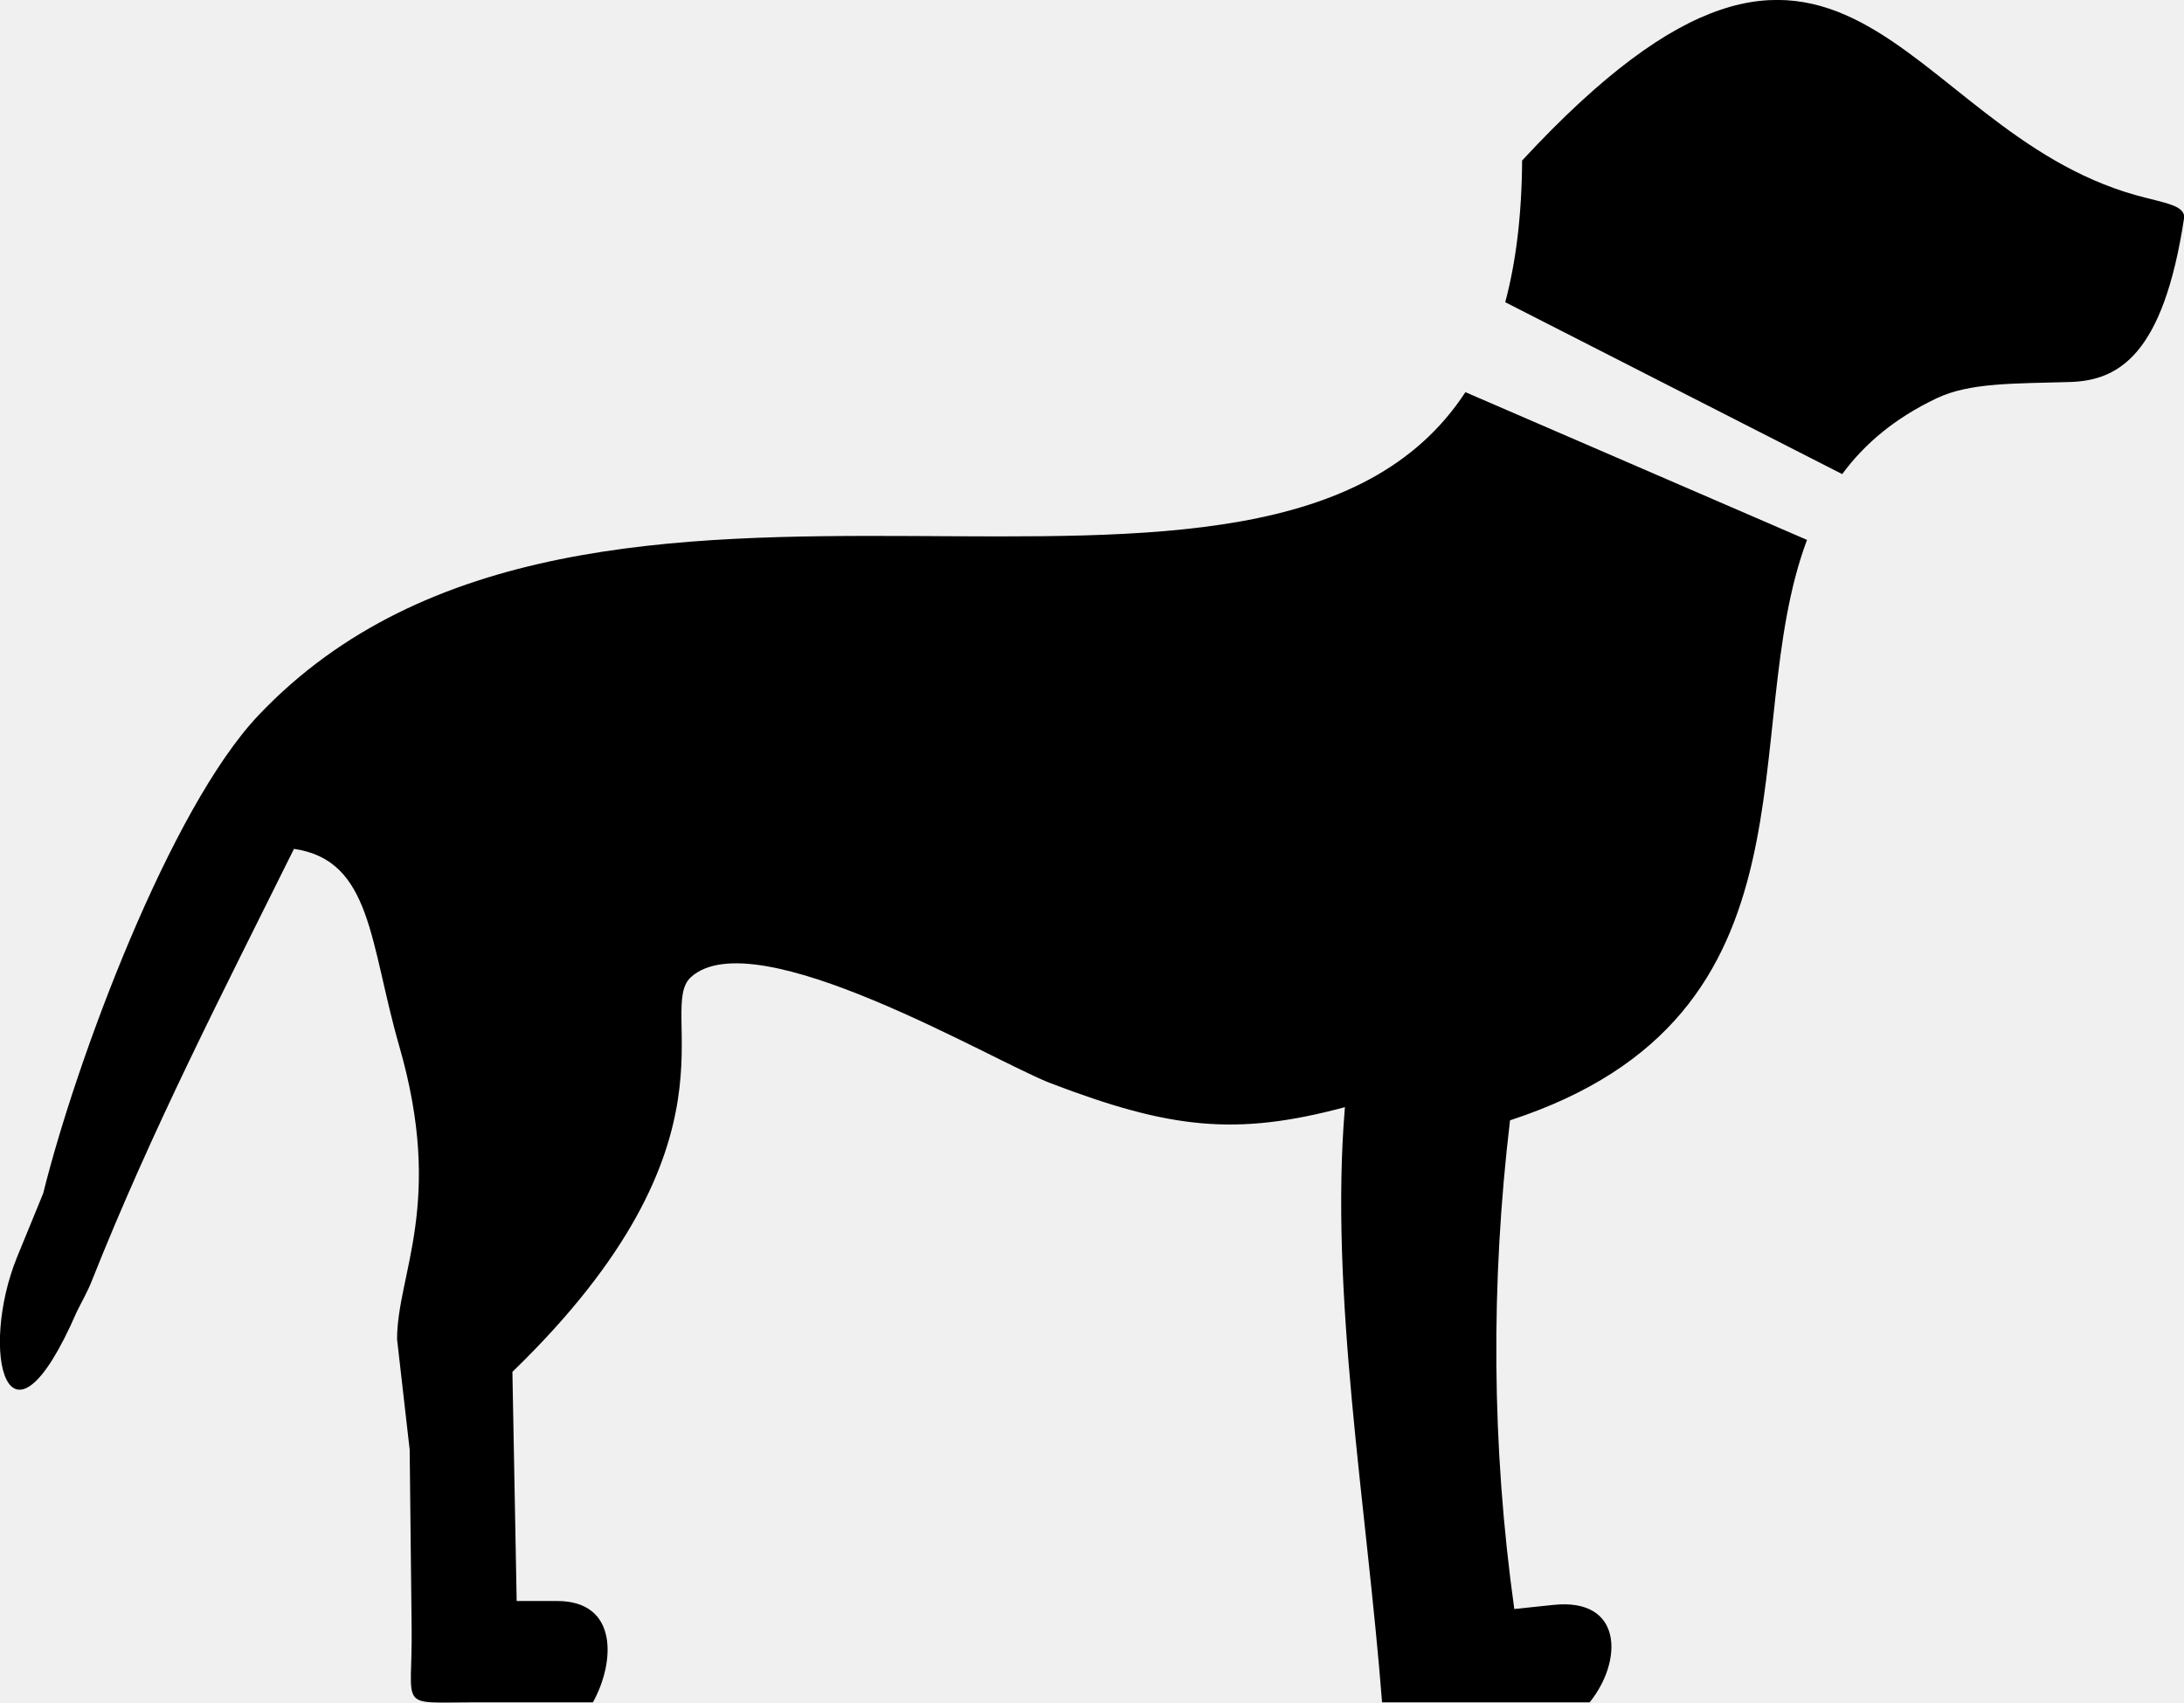
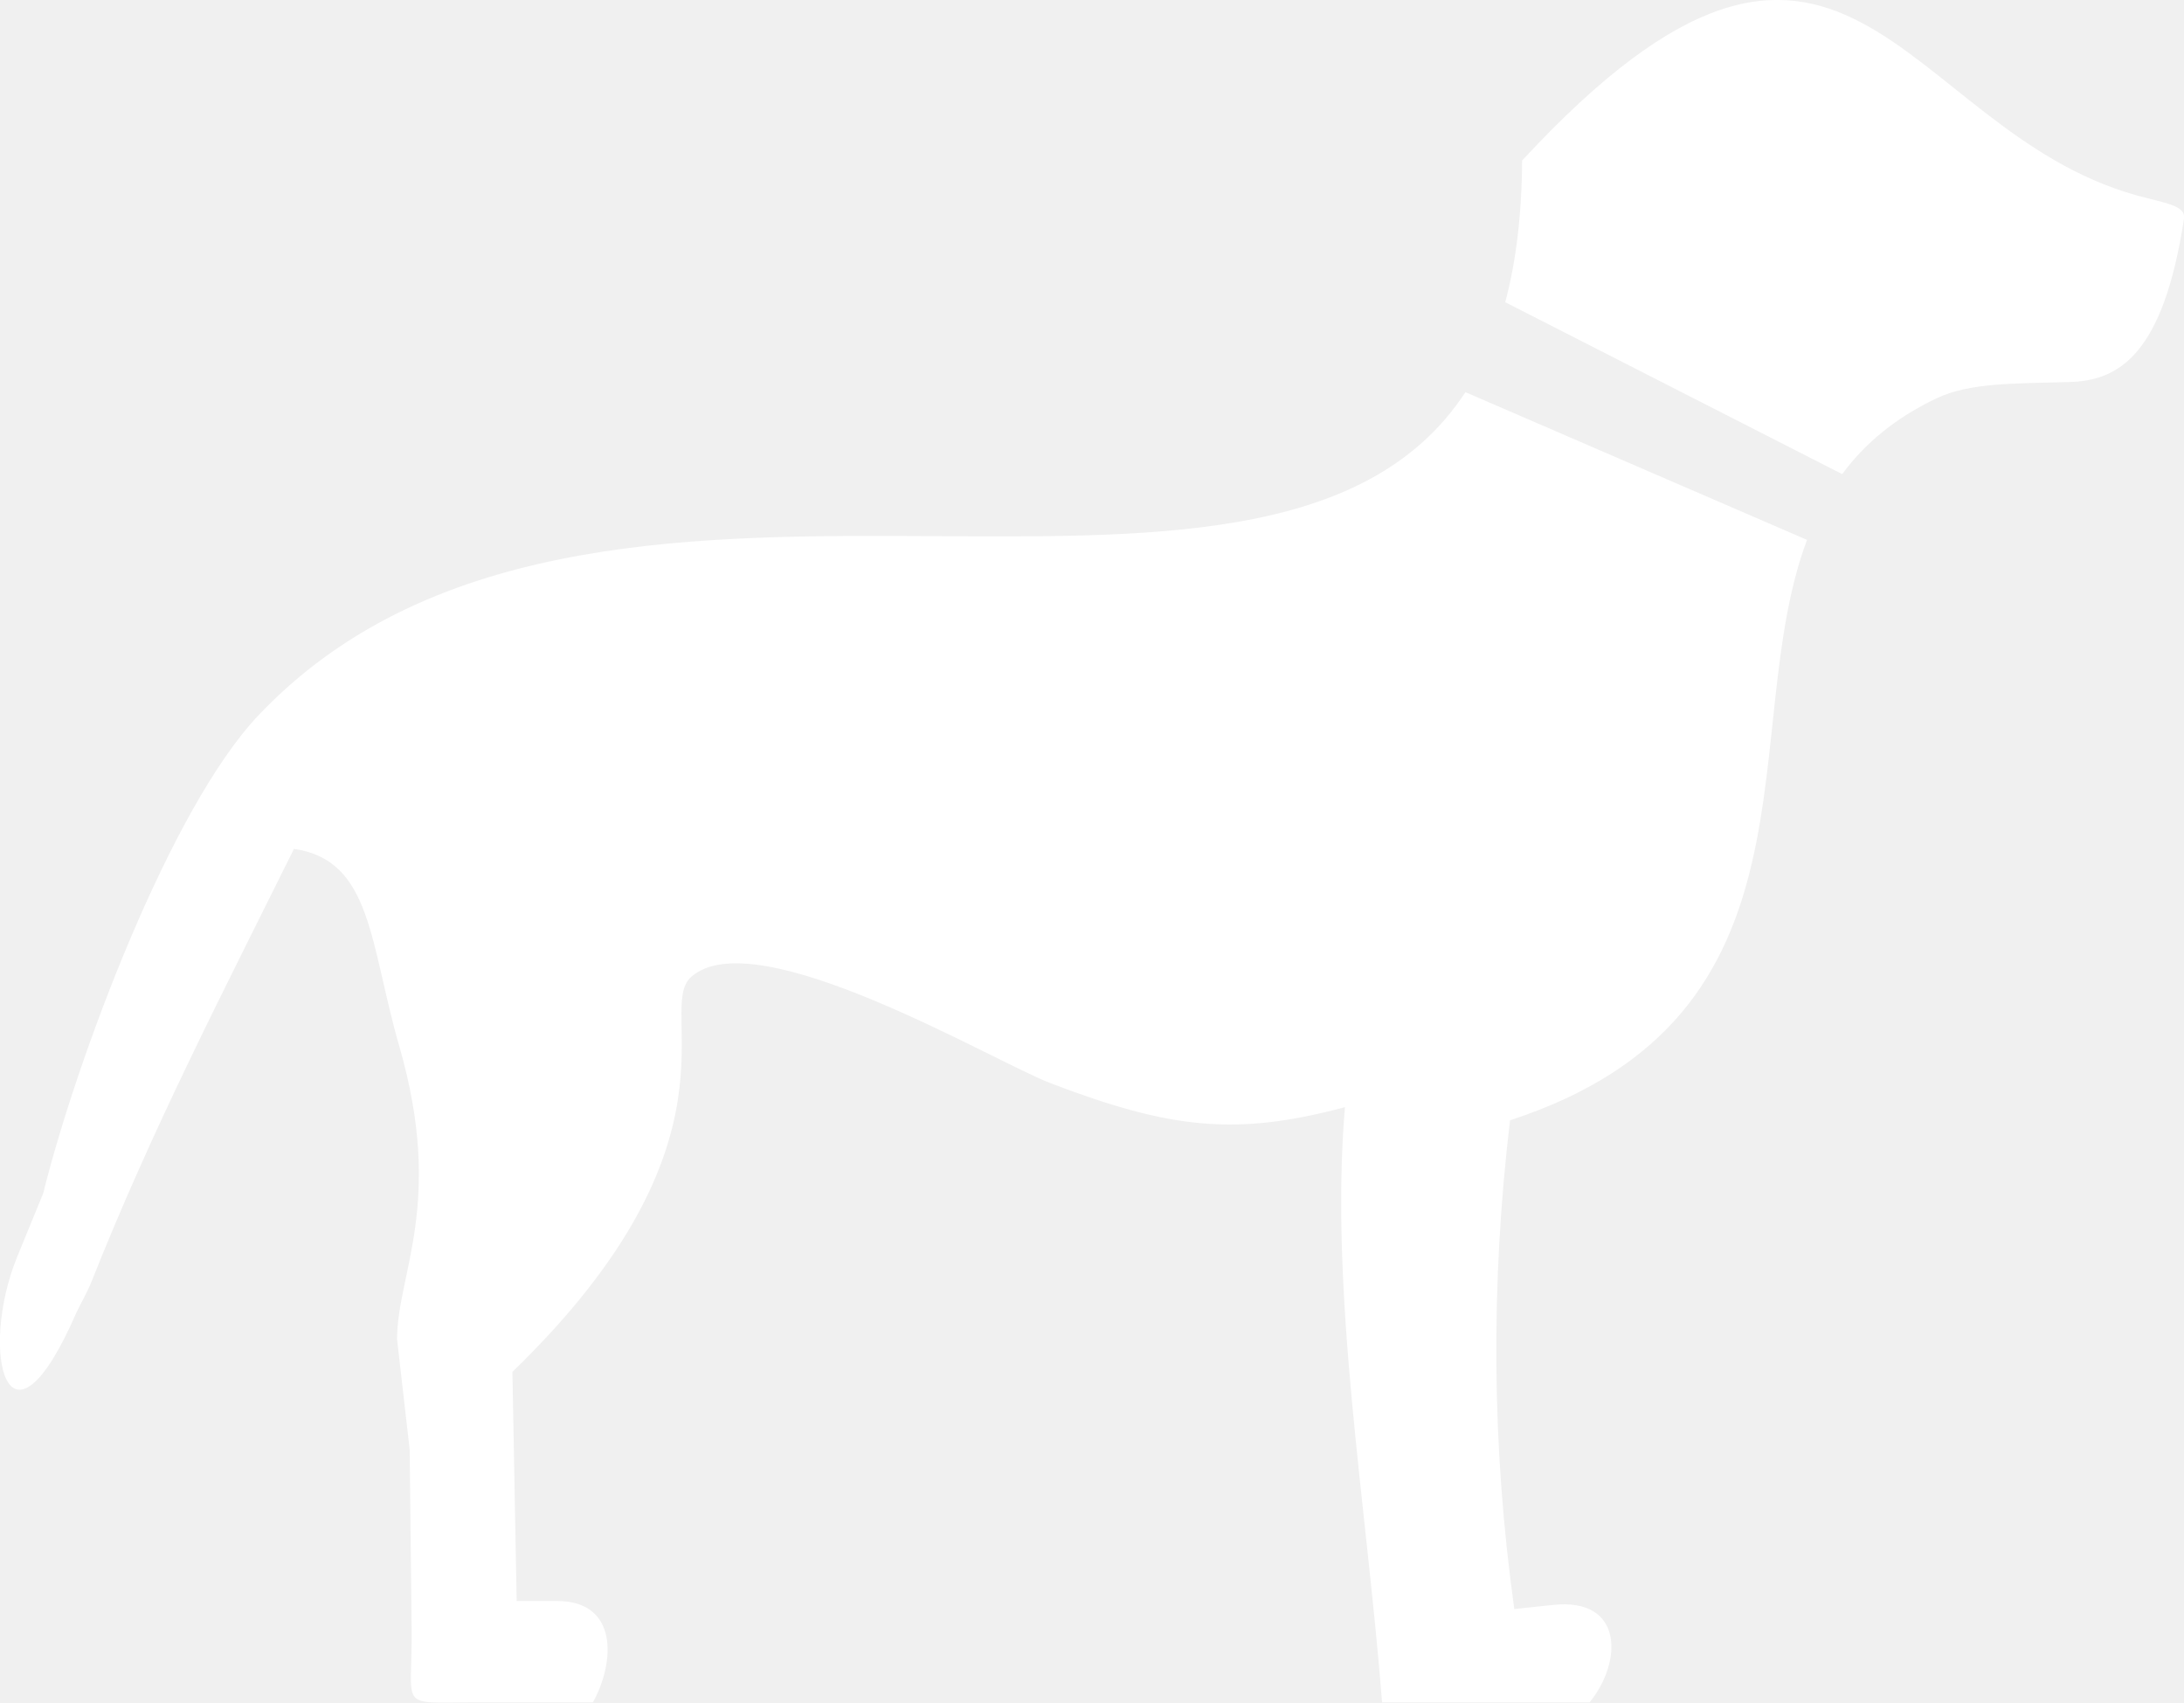
<svg xmlns="http://www.w3.org/2000/svg" version="1.1" id="Layer_1" x="0px" y="0px" viewBox="0 0 122.88 95.78" style="enable-background:new 0 0 122.88 95.78" xml:space="preserve">
  <style type="text/css">.st0{fill-rule:evenodd;clip-rule:evenodd;}</style>
  <g>
-     <path class="st0" d="M85.64,9.03c18.13-19.58,21.19-1.79,34.54,1.95c1.61,0.45,2.81,0.56,2.7,1.32c-1.17,7.67-3.67,9.12-6.46,9.19 c-3.09,0.09-5.6,0.03-7.45,0.91c-2.36,1.12-4.07,2.57-5.32,4.27l-18.96-9.67C85.29,14.76,85.62,12.12,85.64,9.03L85.64,9.03 L85.64,9.03z M101.67,30.37c-4.04,10.76,1.35,26.76-16.71,32.65c-1.09,9.16-1.04,18.33,0.24,27.49l2.19-0.23 c3.95-0.42,3.92,3.17,2.05,5.48H77.76c-0.85-10.98-2.97-23-2.09-33.48c-6.15,1.65-9.86,1.21-16.54-1.34 c-3.24-1.23-16.62-9.23-20.25-5.98c-2.04,1.84,3.41,9.18-10.05,22.21l0.24,12.89l2.28,0c3.45,0,3.26,3.45,2.01,5.7h-6.65 c-4.42,0-3.49,0.47-3.55-4.18l-0.11-10.03l-0.71-6.22c0.01-3.7,2.67-7.64,0.13-16.46c-1.68-5.83-1.54-10.48-5.93-11.12 c-4.07,8.21-7.97,15.73-11.39,24.34c-0.23,0.58-0.55,1.13-0.83,1.7c-3.9,8.98-5.53,2.23-3.35-3.1l1.46-3.56 c1.87-7.53,7.14-21.65,12.11-26.89c18.74-19.77,56.72-1.07,67.91-18.18L101.67,30.37L101.67,30.37L101.67,30.37z" />
+     <path fill="white" d="M85.64,9.03c18.13-19.58,21.19-1.79,34.54,1.95c1.61,0.45,2.81,0.56,2.7,1.32c-1.17,7.67-3.67,9.12-6.46,9.19 c-3.09,0.09-5.6,0.03-7.45,0.91c-2.36,1.12-4.07,2.57-5.32,4.27l-18.96-9.67C85.29,14.76,85.62,12.12,85.64,9.03L85.64,9.03 L85.64,9.03z M101.67,30.37c-4.04,10.76,1.35,26.76-16.71,32.65c-1.09,9.16-1.04,18.33,0.24,27.49l2.19-0.23 c3.95-0.42,3.92,3.17,2.05,5.48H77.76c-0.85-10.98-2.97-23-2.09-33.48c-6.15,1.65-9.86,1.21-16.54-1.34 c-3.24-1.23-16.62-9.23-20.25-5.98c-2.04,1.84,3.41,9.18-10.05,22.21l0.24,12.89l2.28,0c3.45,0,3.26,3.45,2.01,5.7h-6.65 c-4.42,0-3.49,0.47-3.55-4.18l-0.11-10.03l-0.71-6.22c0.01-3.7,2.67-7.64,0.13-16.46c-1.68-5.83-1.54-10.48-5.93-11.12 c-4.07,8.21-7.97,15.73-11.39,24.34c-0.23,0.58-0.55,1.13-0.83,1.7c-3.9,8.98-5.53,2.23-3.35-3.1l1.46-3.56 c1.87-7.53,7.14-21.65,12.11-26.89c18.74-19.77,56.72-1.07,67.91-18.18L101.67,30.37L101.67,30.37L101.67,30.37z" />
  </g>
</svg>
